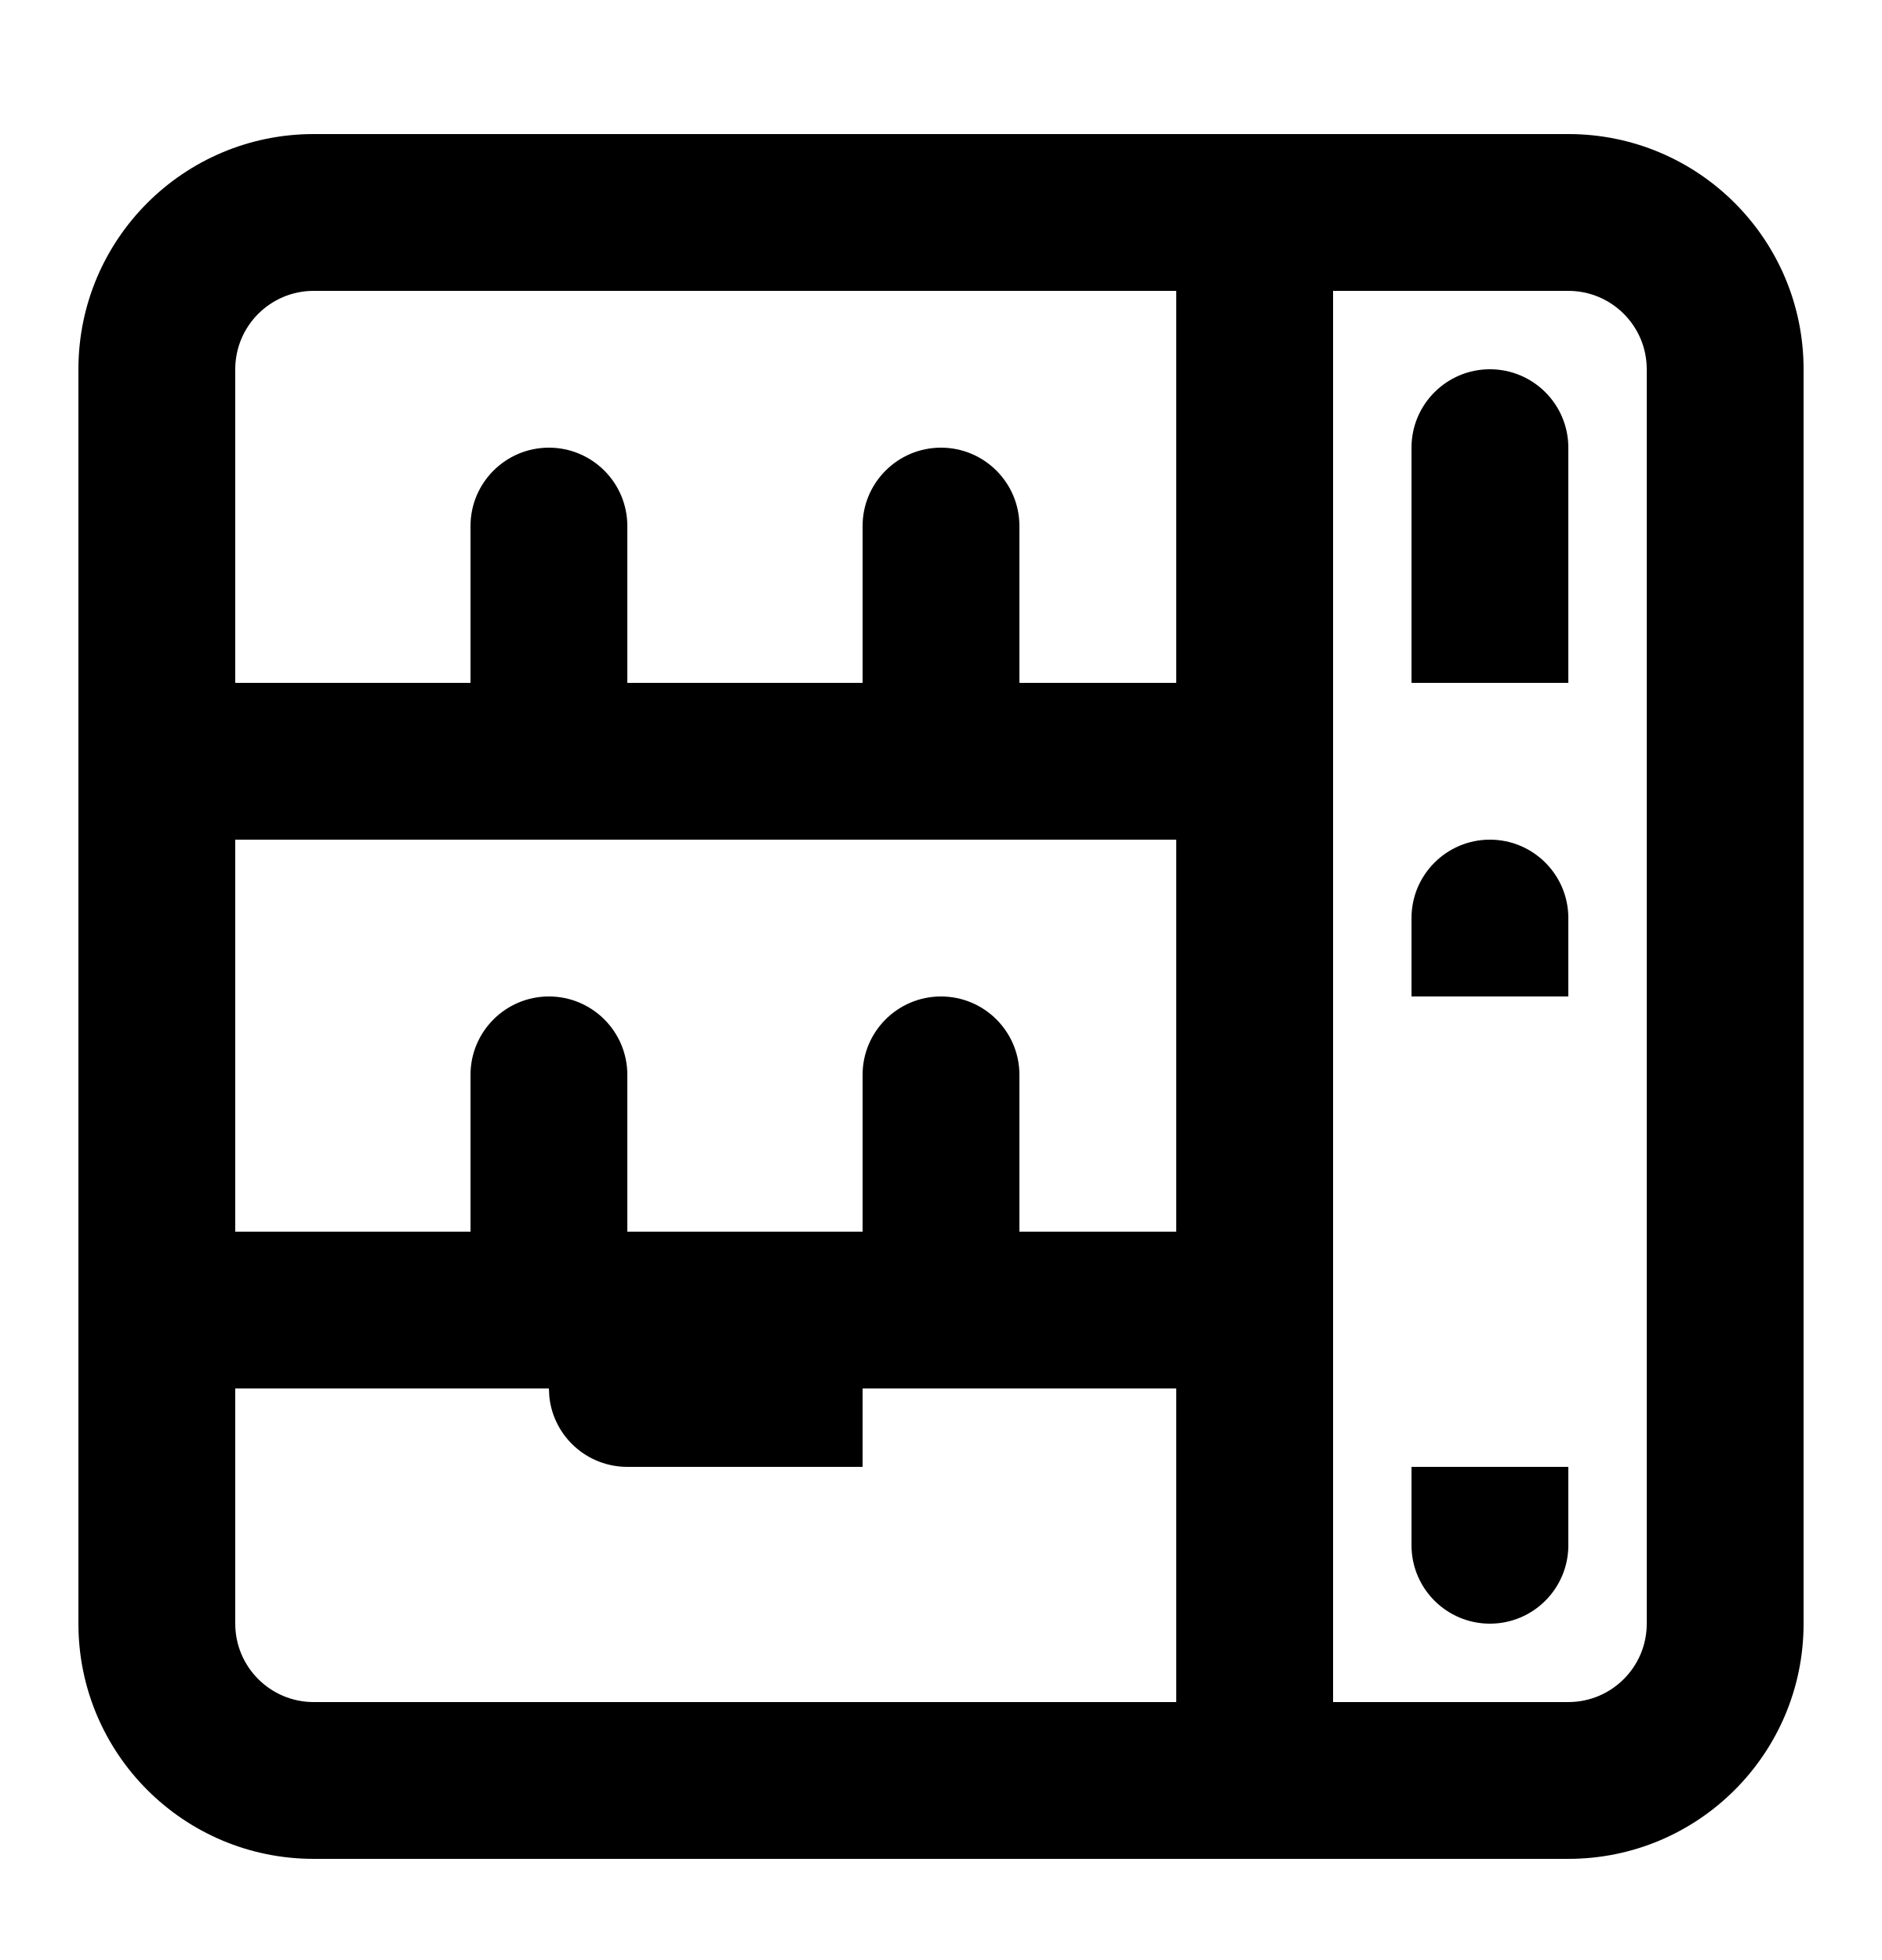
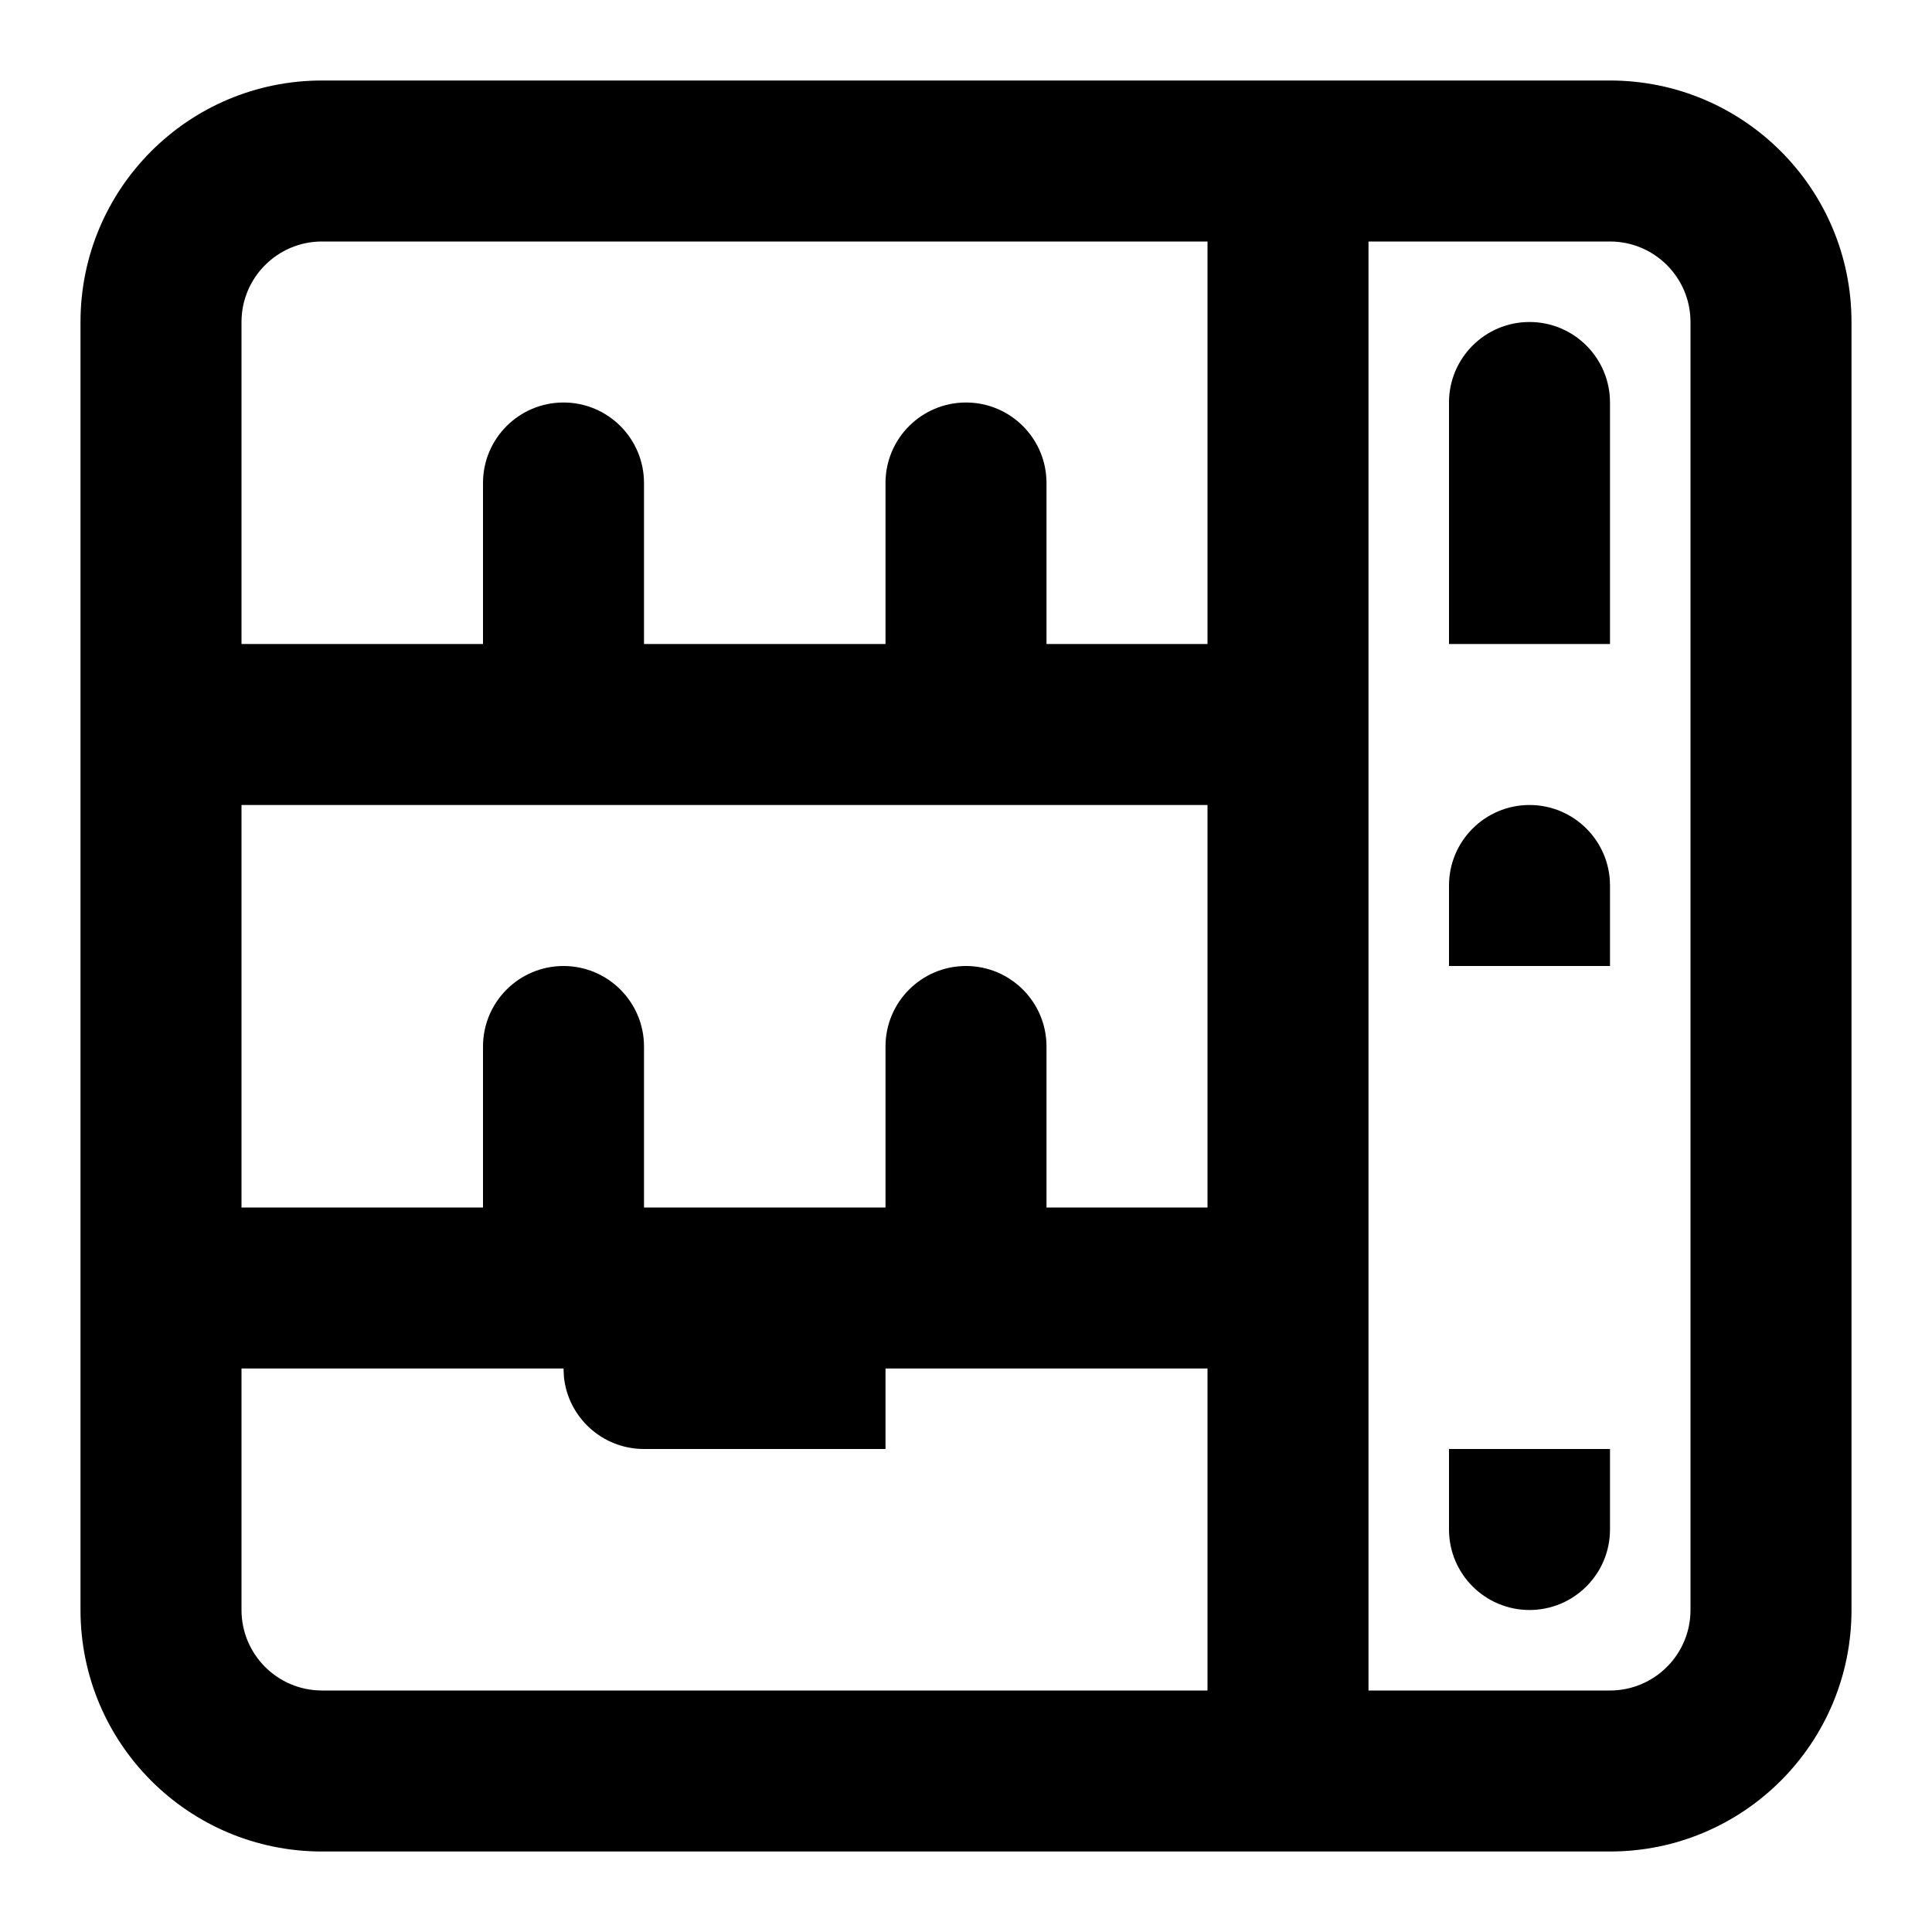
- <svg xmlns="http://www.w3.org/2000/svg" width="24" height="25" viewBox="0 0 24 25" fill="none">
-   <path d="M20 19.71C20 20.262 19.552 20.71 19 20.71C18.448 20.71 18 20.262 18 19.71V18.71H20V19.71Z" fill="#000" />
-   <path d="M19 10.71C19.552 10.71 20 11.158 20 11.71V12.71H18V11.71C18 11.158 18.448 10.71 19 10.71Z" fill="#000" />
-   <path d="M19 4.71C19.552 4.71 20 5.158 20 5.71V8.71H18V5.71C18 5.158 18.448 4.71 19 4.71Z" fill="#000" />
-   <path fill-rule="evenodd" clip-rule="evenodd" d="M20 1.71C21.657 1.71 23 3.053 23 4.71V20.71C23 22.367 21.657 23.71 20 23.71H4C2.343 23.71 1 22.367 1 20.71V4.71C1 3.053 2.343 1.71 4 1.71H20ZM3 20.71C3 21.262 3.448 21.71 4 21.71H15V17.71H11V18.71H8C7.482 18.71 7.056 18.317 7.005 17.812L7 17.71H3V20.71ZM17 21.71H20C20.552 21.71 21 21.262 21 20.71V4.71C21 4.158 20.552 3.71 20 3.71H17V21.71ZM3 15.71H6V13.71C6 13.158 6.448 12.71 7 12.71C7.552 12.71 8 13.158 8 13.71V15.71H11V13.71C11 13.158 11.448 12.71 12 12.71C12.552 12.71 13 13.158 13 13.71V15.71H15V10.71H3V15.71ZM4 3.71C3.448 3.71 3 4.158 3 4.71V8.71H6V6.71C6 6.158 6.448 5.71 7 5.71C7.552 5.71 8 6.158 8 6.71V8.71H11V6.71C11 6.158 11.448 5.71 12 5.71C12.552 5.71 13 6.158 13 6.71V8.71H15V3.71H4Z" fill="#000" />
+ <svg xmlns="http://www.w3.org/2000/svg" width="24" height="24" viewBox="0 0 24 24" fill="none">
+   <path d="M20 19C20 19.552 19.552 20 19 20C18.448 20 18 19.552 18 19V18H20V19Z" fill="#000" />
+   <path d="M19 10C19.552 10 20 10.448 20 11V12H18V11C18 10.448 18.448 10 19 10Z" fill="#000" />
+   <path d="M19 4C19.552 4 20 4.448 20 5V8H18V5C18 4.448 18.448 4 19 4Z" fill="#000" />
+   <path fill-rule="evenodd" clip-rule="evenodd" d="M20 1C21.657 1 23 2.343 23 4V20C23 21.657 21.657 23 20 23H4C2.343 23 1 21.657 1 20V4C1 2.343 2.343 1 4 1H20ZM3 20C3 20.552 3.448 21 4 21H15V17H11V18H8C7.482 18 7.056 17.607 7.005 17.102L7 17H3V20ZM17 21H20C20.552 21 21 20.552 21 20V4C21 3.448 20.552 3 20 3H17V21ZM3 15H6V13C6 12.448 6.448 12 7 12C7.552 12 8 12.448 8 13V15H11V13C11 12.448 11.448 12 12 12C12.552 12 13 12.448 13 13V15H15V10H3V15ZM4 3C3.448 3 3 3.448 3 4V8H6V6C6 5.448 6.448 5 7 5C7.552 5 8 5.448 8 6V8H11V6C11 5.448 11.448 5 12 5C12.552 5 13 5.448 13 6V8H15V3H4Z" fill="#000" />
</svg>
